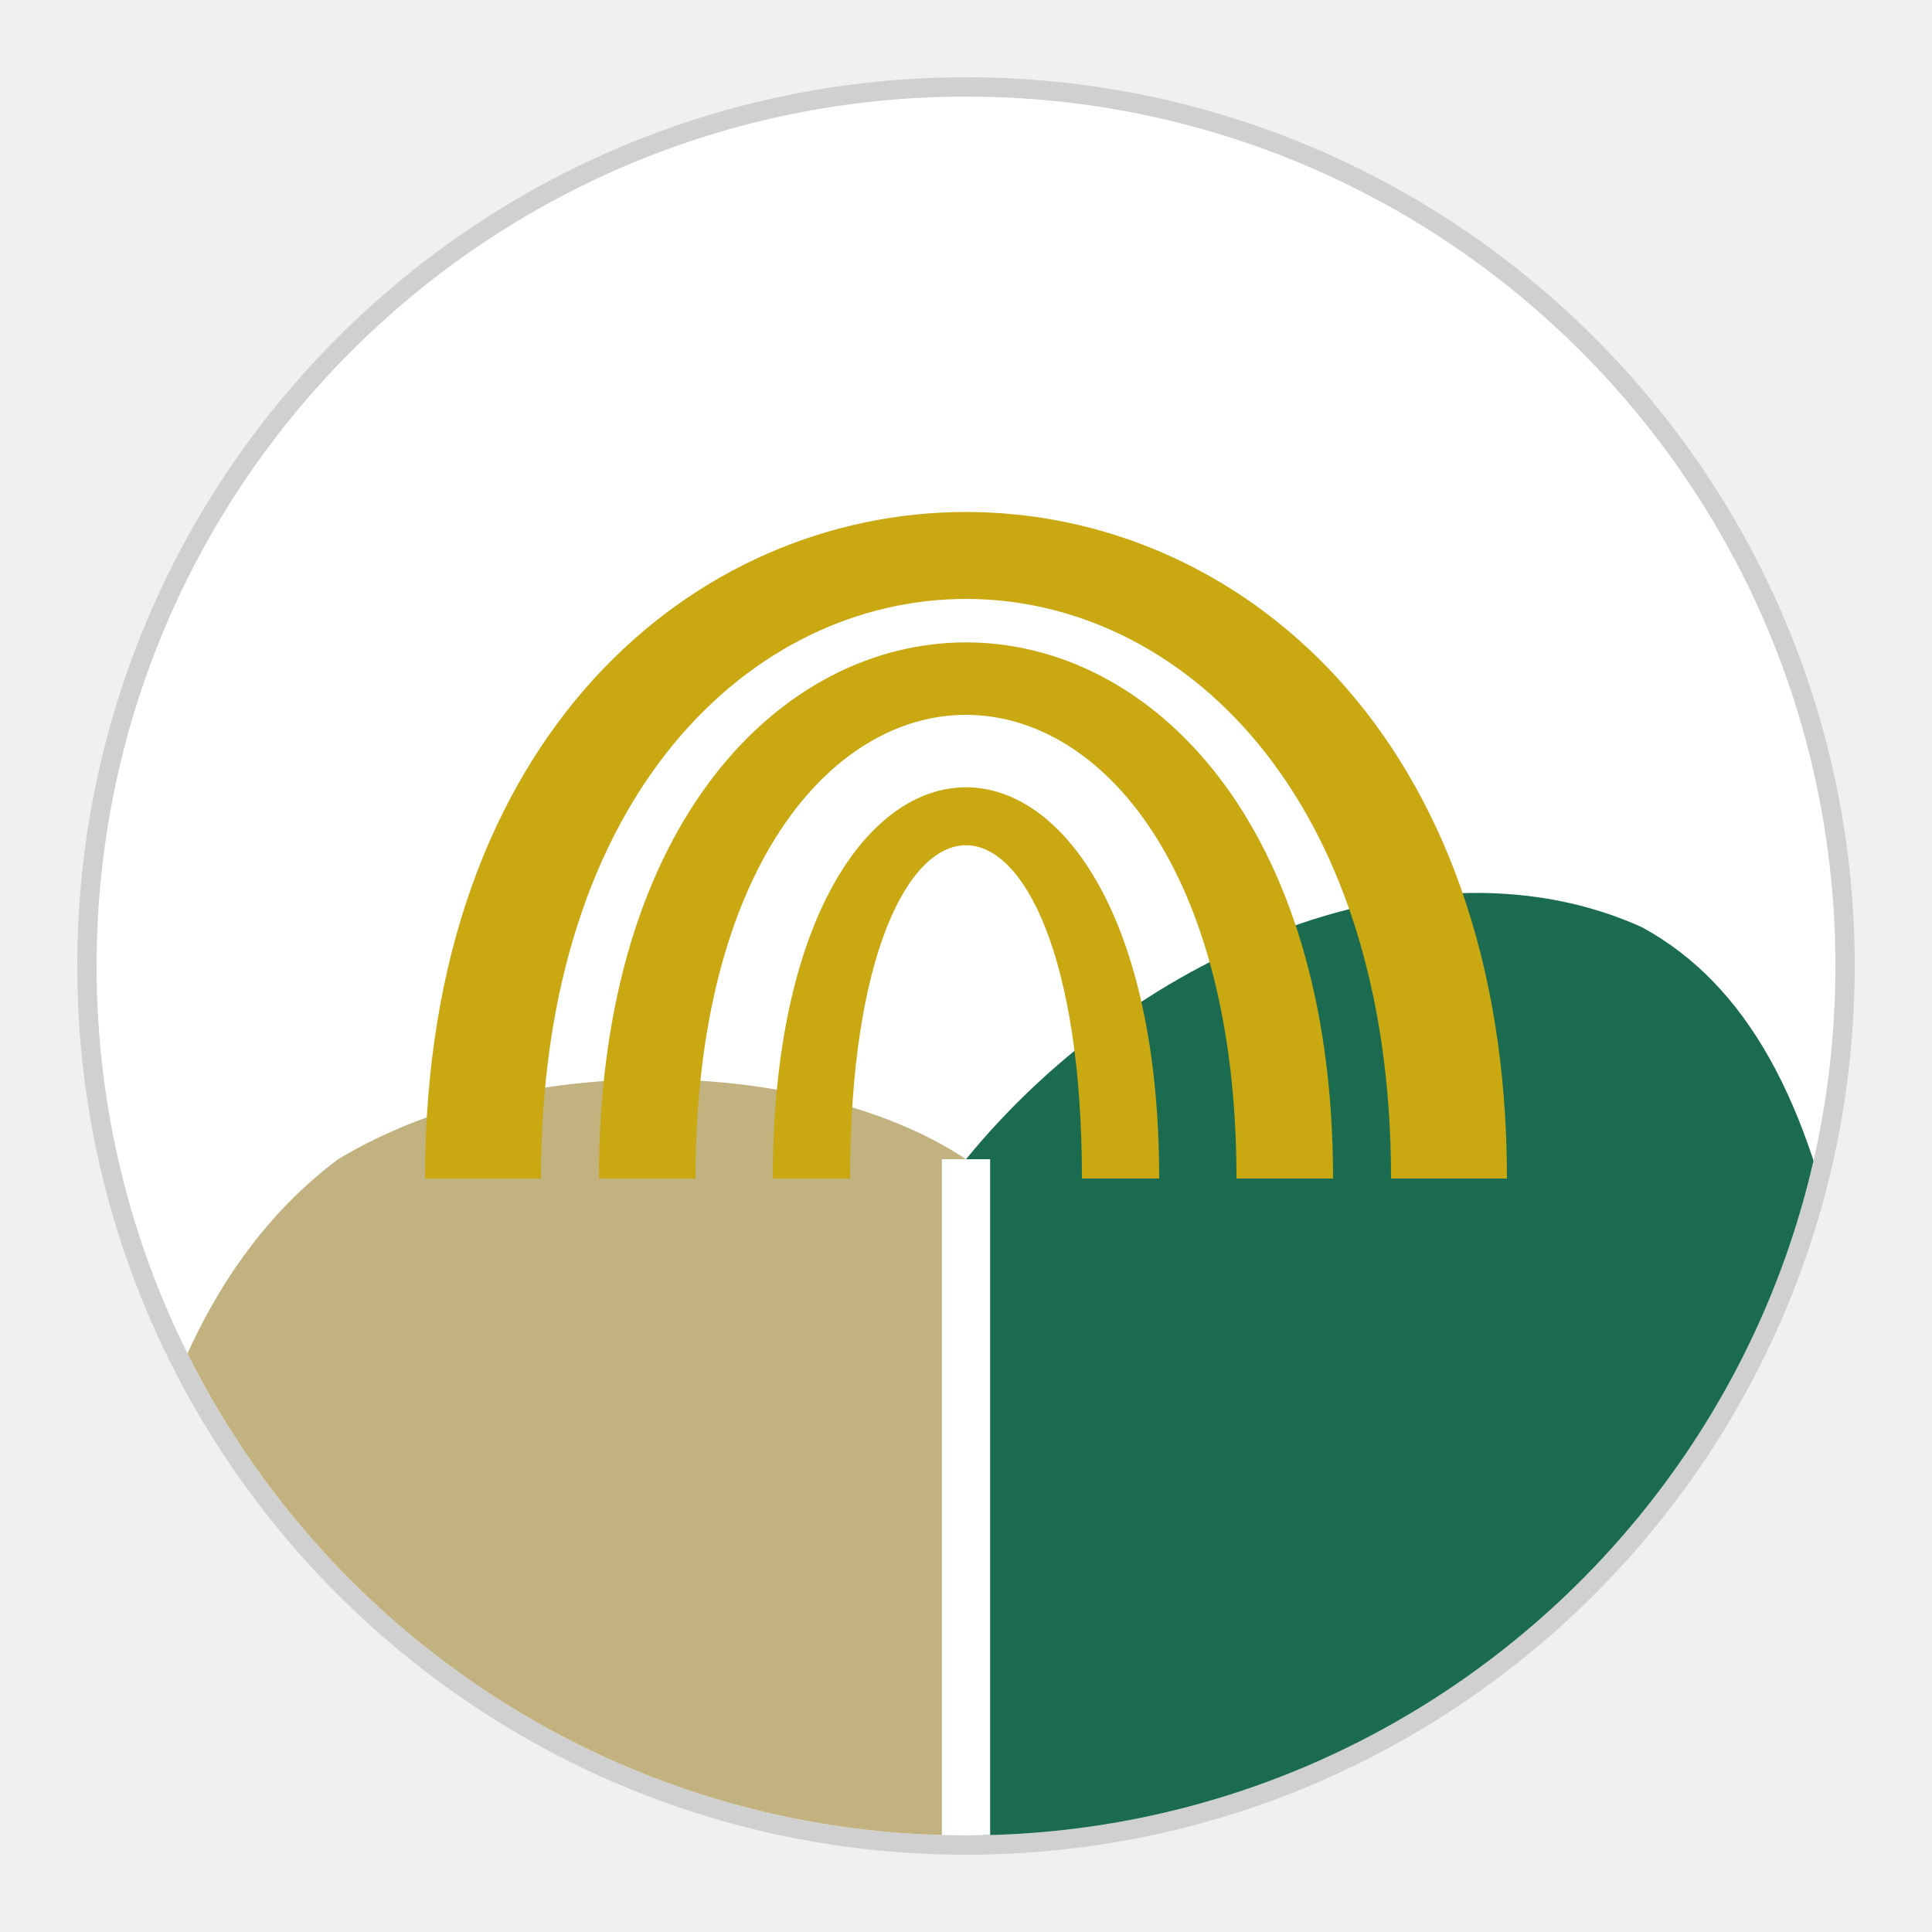
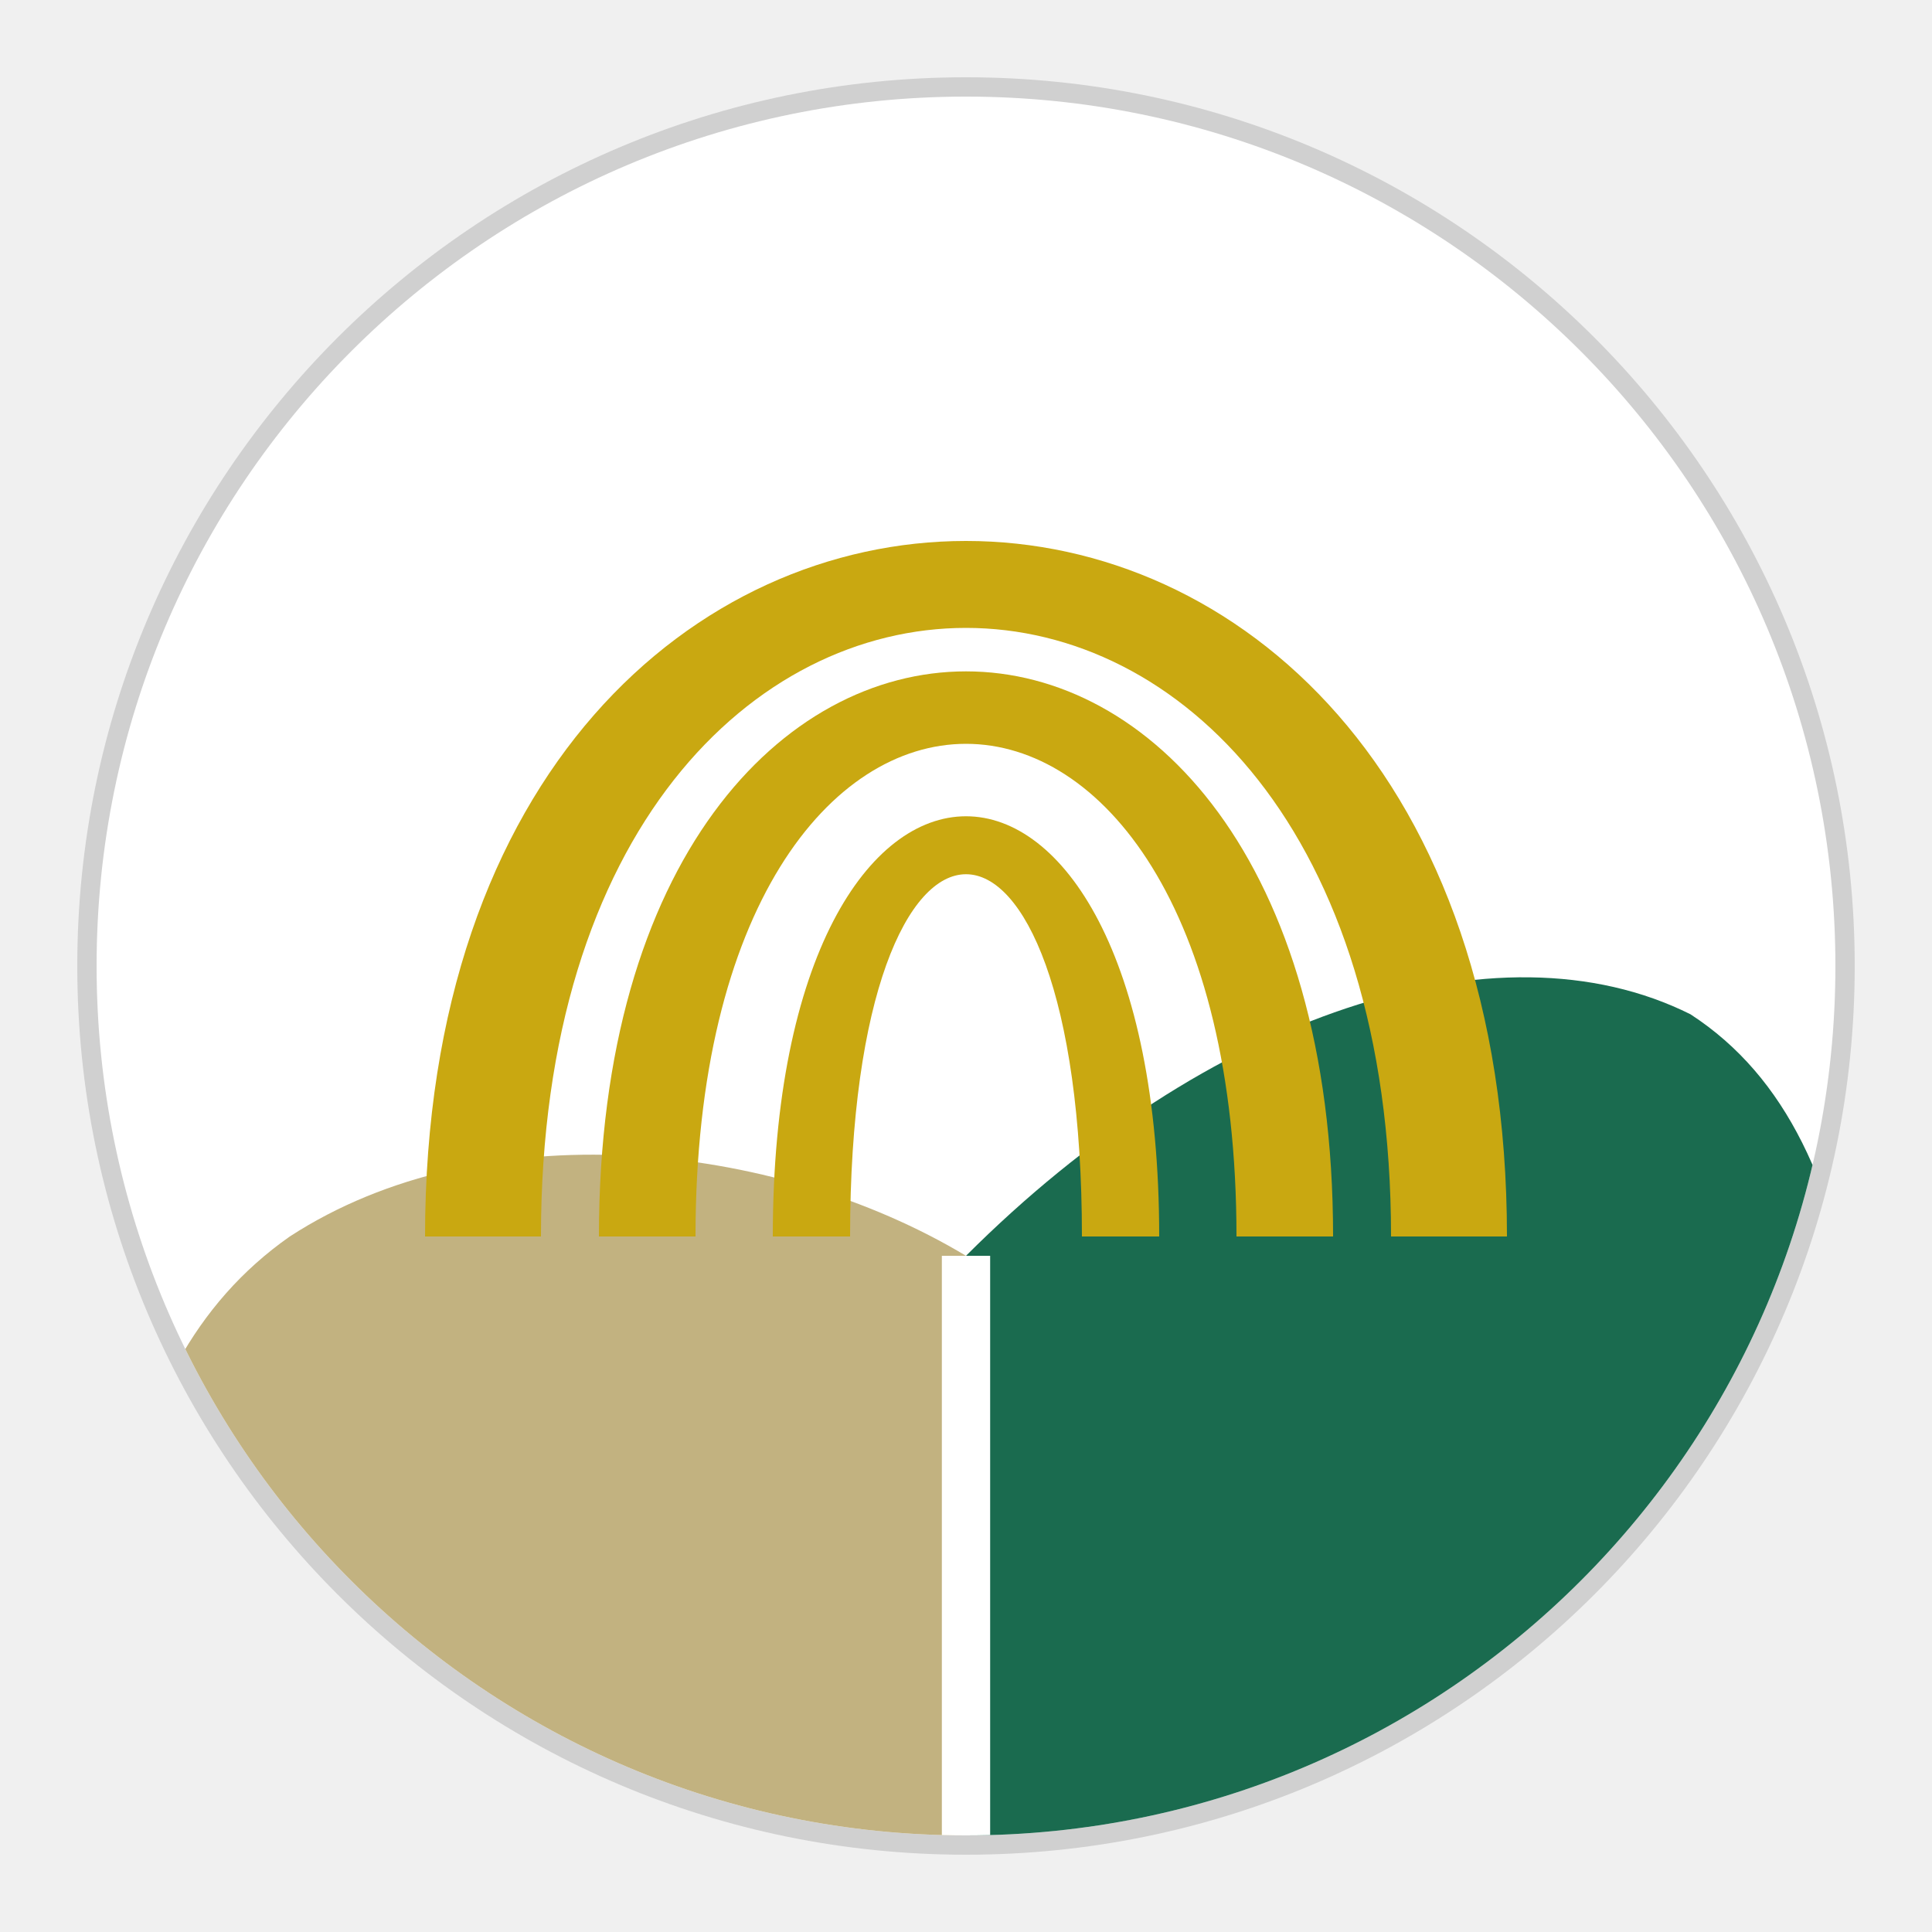
<svg xmlns="http://www.w3.org/2000/svg" viewBox="0 0 200 200">
  <defs>
    <clipPath id="c">
      <circle cx="100" cy="100" r="90" />
    </clipPath>
  </defs>
  <circle cx="100" cy="100" r="92" fill="#d0d0d0" />
  <circle cx="100" cy="100" r="90" fill="#ffffff" />
  <g clip-path="url(#c)">
-     <path d="M100,120 C85,110 55,108 35,120 C15,135 10,165 10,200 L100,200 Z" fill="#C2B280" />
-     <path d="M100,120 C118,98 148,86 170,96 C192,108 195,145 195,200 L100,200 Z" fill="#1A6B4F" />
-     <line x1="100" y1="120" x2="100" y2="200" stroke="#ffffff" stroke-width="5" />
-     <path d="M44,122 C44,30 156,30 156,122 L144,122 C144,42 56,42 56,122 Z" fill="#C9A811" />
-     <path d="M62,122 C62,48 138,48 138,122 L128,122 C128,58 72,58 72,122 Z" fill="#C9A811" />
-     <path d="M80,122 C80,68 120,68 120,122 L112,122 C112,76 88,76 88,122 Z" fill="#C9A811" />
+     <path d="M100,130 C80,118 50,115 30,128 C10,142 10,170 10,200 L100,200 Z" fill="#C2B280" />
+     <path d="M100,130 C125,105 155,95 175,105 C195,118 195,150 195,200 L100,200 Z" fill="#1A6B4F" />
+     <line x1="100" y1="130" x2="100" y2="200" stroke="#ffffff" stroke-width="5" />
+     <path d="M44,128 C44,32 156,32 156,128 L144,128 C144,44 56,44 56,128 Z" fill="#C9A811" />
+     <path d="M62,128 C62,50 138,50 138,128 L128,128 C128,60 72,60 72,128 Z" fill="#C9A811" />
+     <path d="M80,128 C80,70 120,70 120,128 L112,128 C112,78 88,78 88,128 Z" fill="#C9A811" />
  </g>
</svg>
